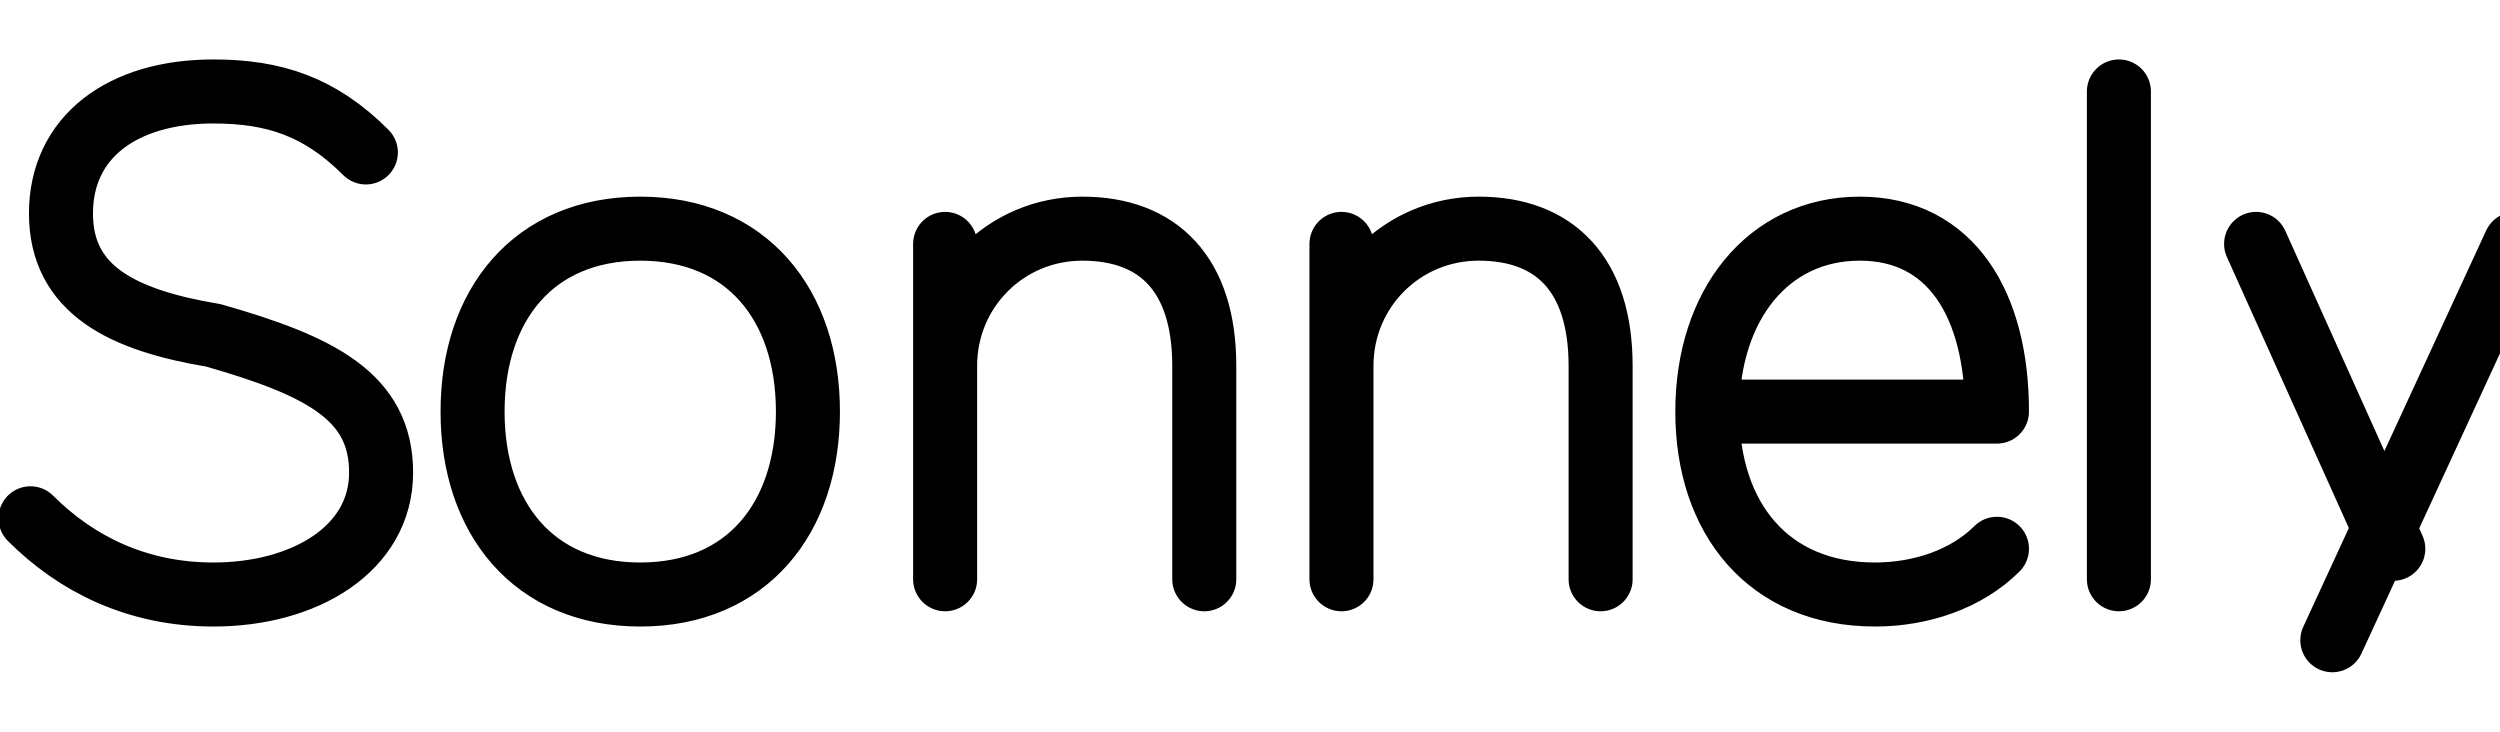
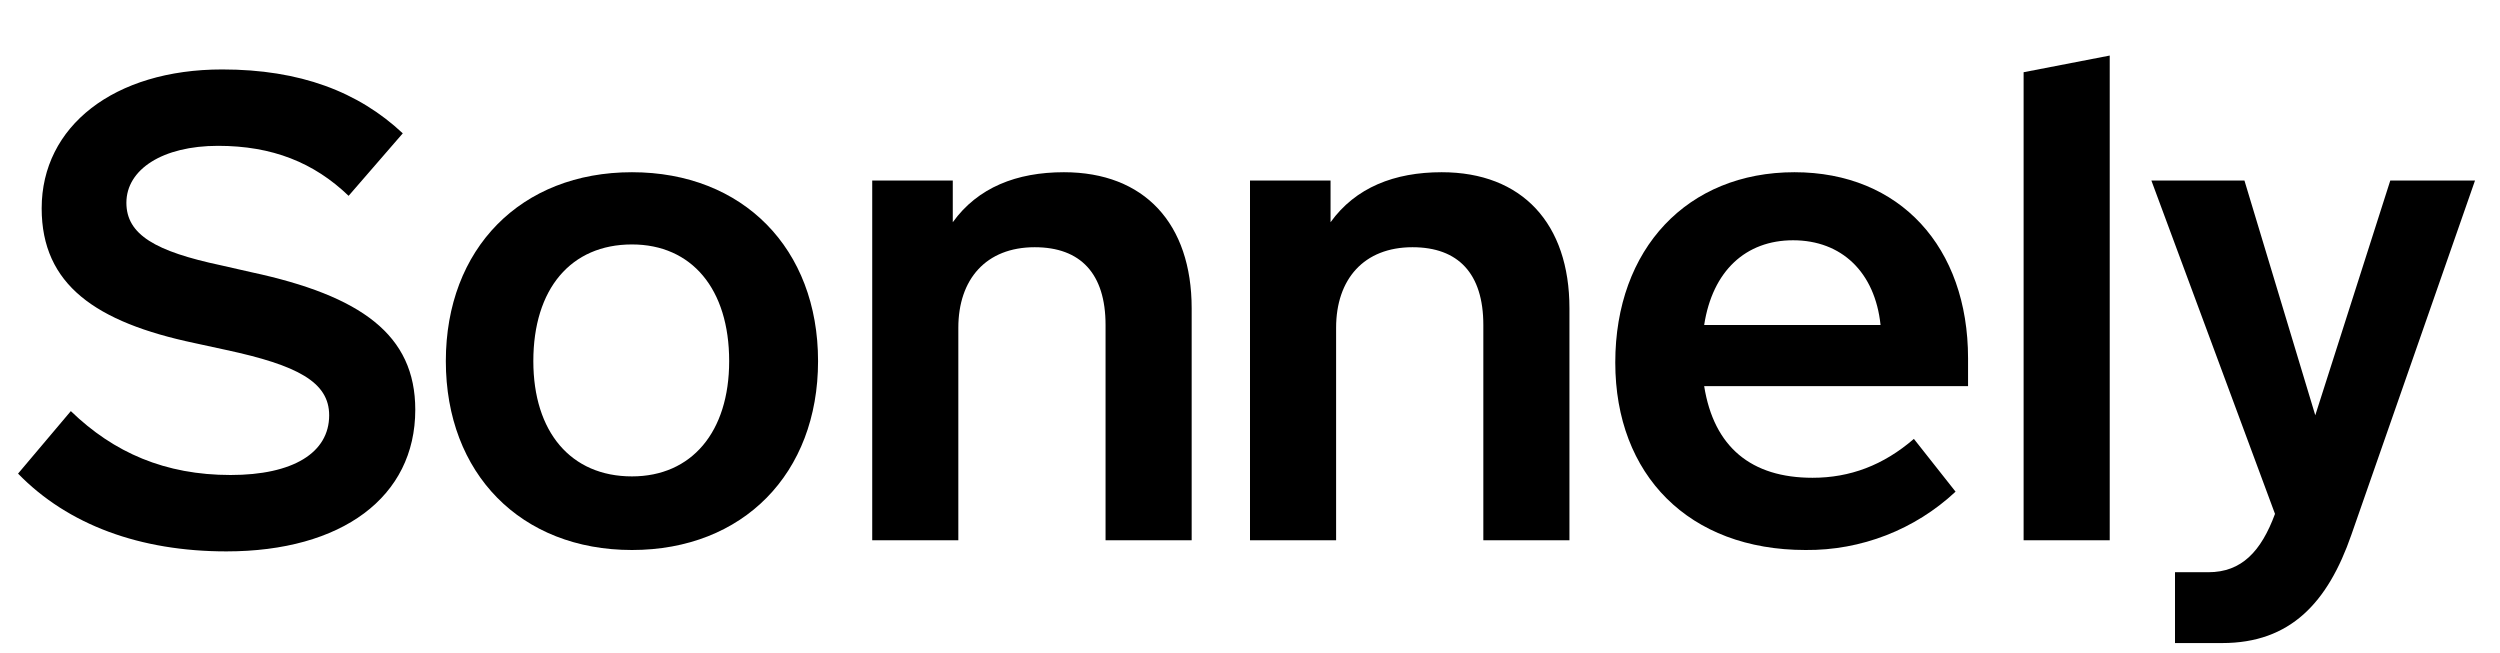
- <svg xmlns="http://www.w3.org/2000/svg" viewBox="0 0 164 48">
-   <path fill="none" stroke="#000" stroke-width="4.2" stroke-linecap="round" stroke-linejoin="round" d="M24 10c-3-3-6-4-10-4C8 6 4 9 4 14c0 5 4 7 10 8 7 2 11 4 11 9 0 5-5 8-11 8-5 0-9-2-12-5m51-7c0 7-4 12-11 12s-11-5-11-12 4-12 11-12 11 5 11 12Zm9 11V16m0 8c0-5 4-9 9-9s8 3 8 9v14m9 0V16m0 8c0-5 4-9 9-9s8 3 8 9v14m8-11h18c0-7-3-12-9-12-6 0-10 5-10 12s4 12 11 12c3 0 6-1 8-3m8-30v32m9-22 9 20m8-20-12 26" />
+ <svg xmlns="http://www.w3.org/2000/svg" viewBox="0 0 180 47" fill="#000">
+   <path d="M16 5c5.6 0 9.8 1.6 13 4.6l-3.9 4.5c-2.5-2.4-5.5-3.6-9.4-3.6-4 0-6.6 1.7-6.6 4.1 0 2.3 2.1 3.5 6.8 4.5l2.2.5c7.9 1.7 11.8 4.5 11.8 9.9 0 6.3-5.3 10.2-13.6 10.2-6.2 0-11.4-1.9-15-5.6l3.8-4.5c3.1 3 6.8 4.6 11.5 4.6 4.5 0 7.1-1.6 7.1-4.3 0-2.4-2.3-3.6-7.4-4.7l-2.3-.5C6.9 23.2 3 20.5 3 15 3 9.1 8.2 5 16 5Z" />
+   <path fill-rule="evenodd" d="M45.5 12.4c8 0 13.4 5.5 13.4 13.6s-5.4 13.6-13.4 13.6S32.1 34.1 32.1 26s5.4-13.6 13.4-13.6Zm0 5.2c-4.4 0-7.1 3.2-7.1 8.4 0 5.1 2.7 8.3 7.1 8.3 4.3 0 7-3.2 7-8.3 0-5.2-2.7-8.4-7-8.4Z" />
+   <path d="M62.8 13h5.8v3c1.8-2.5 4.6-3.6 8-3.6 5.8 0 9.2 3.7 9.2 9.8v16.7h-6.2V23.4c0-3.7-1.8-5.6-5.1-5.6-3.5 0-5.5 2.3-5.5 5.8v15.3h-6.2Z" />
+   <path d="M90 13h5.8v3c1.8-2.5 4.6-3.6 8-3.6 5.8 0 9.2 3.7 9.2 9.8v16.7h-6.2V23.4c0-3.7-1.8-5.6-5.1-5.6-3.5 0-5.5 2.3-5.5 5.8v15.3H90Z" />
+   <path fill-rule="evenodd" d="M129.2 12.4c7.6 0 12.5 5.4 12.5 13.4v2h-19c.7 4.4 3.4 6.6 7.8 6.6 2.7 0 5.1-.9 7.3-2.8l3 3.8a15.6 15.6 0 0 1-10.8 4.2c-8.4 0-13.7-5.4-13.7-13.5 0-8.2 5.2-13.7 12.9-13.7Zm-.1 4.9c-3.4 0-5.8 2.2-6.4 6.1h12.7c-.4-3.8-2.8-6.1-6.3-6.1Z" />
+   <path d="M145.7 5.2 151.9 4v34.9h-6.2Z" />
+   <path d="M154.9 13h6.7l5.1 16.9 5.4-16.9h6.1l-8.9 25.5c-1.7 4.9-4.4 7.8-9.3 7.8h-3.4v-5.1h2.4c2.4 0 3.8-1.5 4.8-4.2Z" />
</svg>
